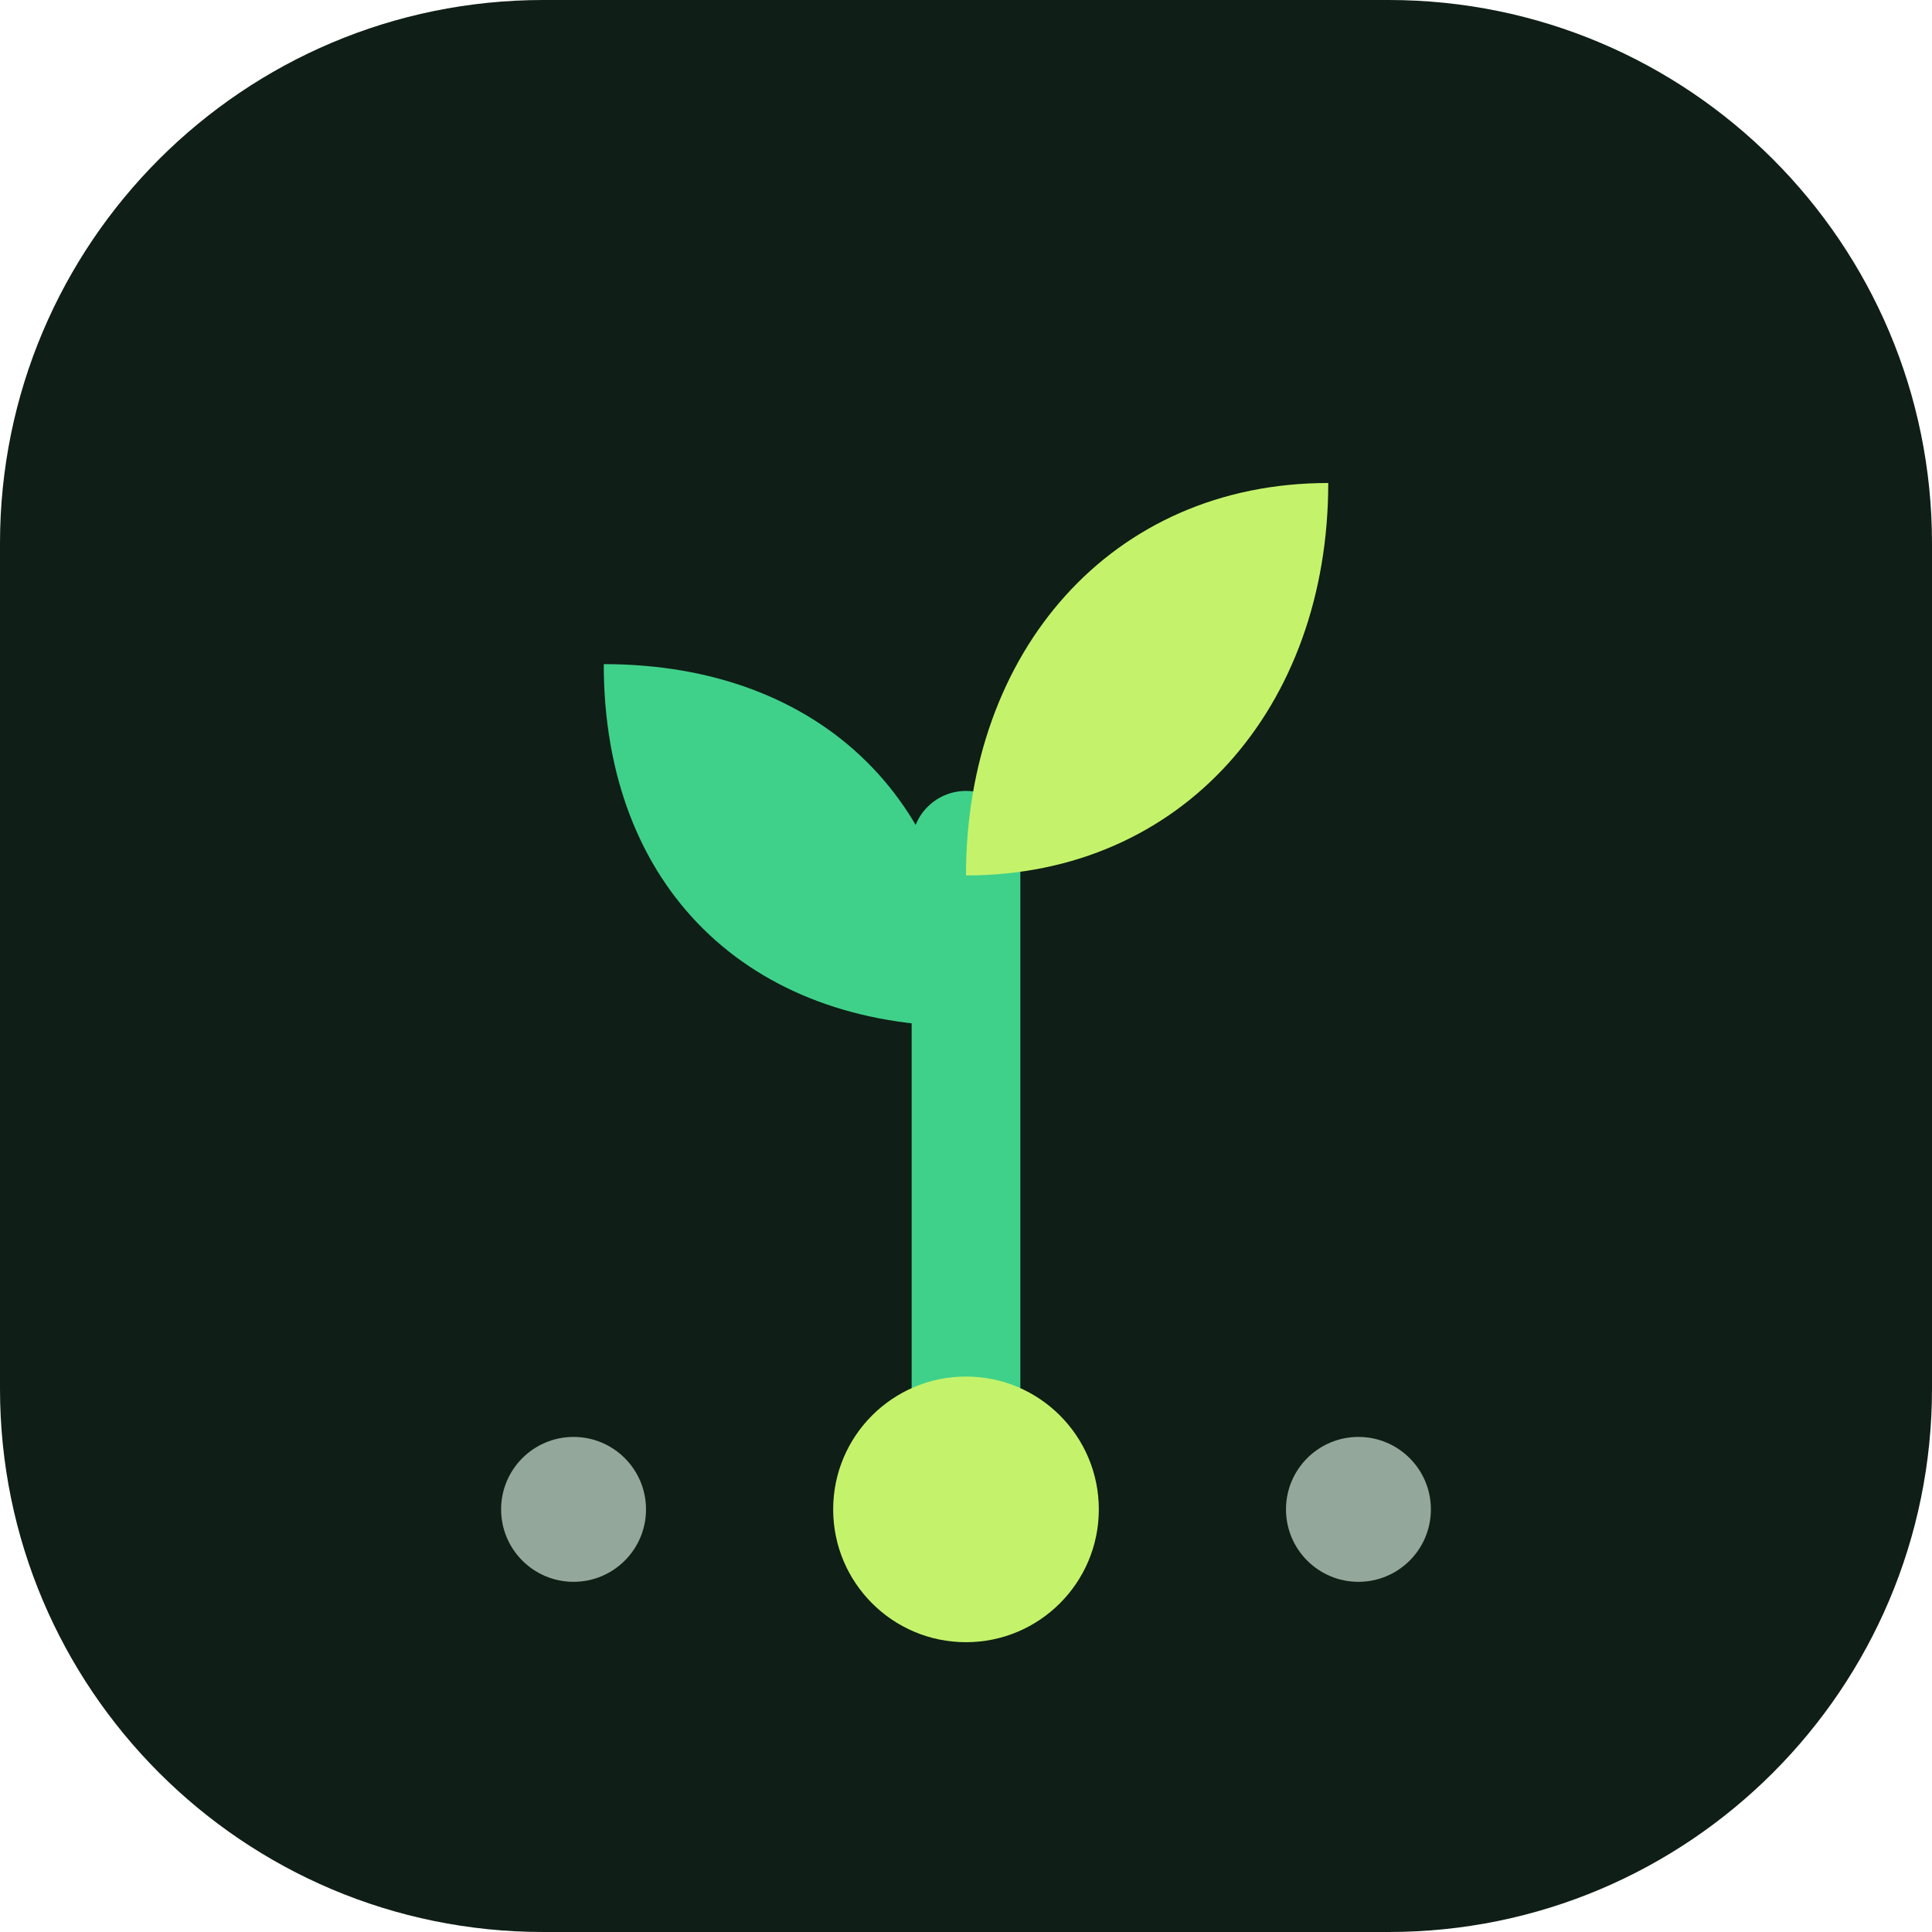
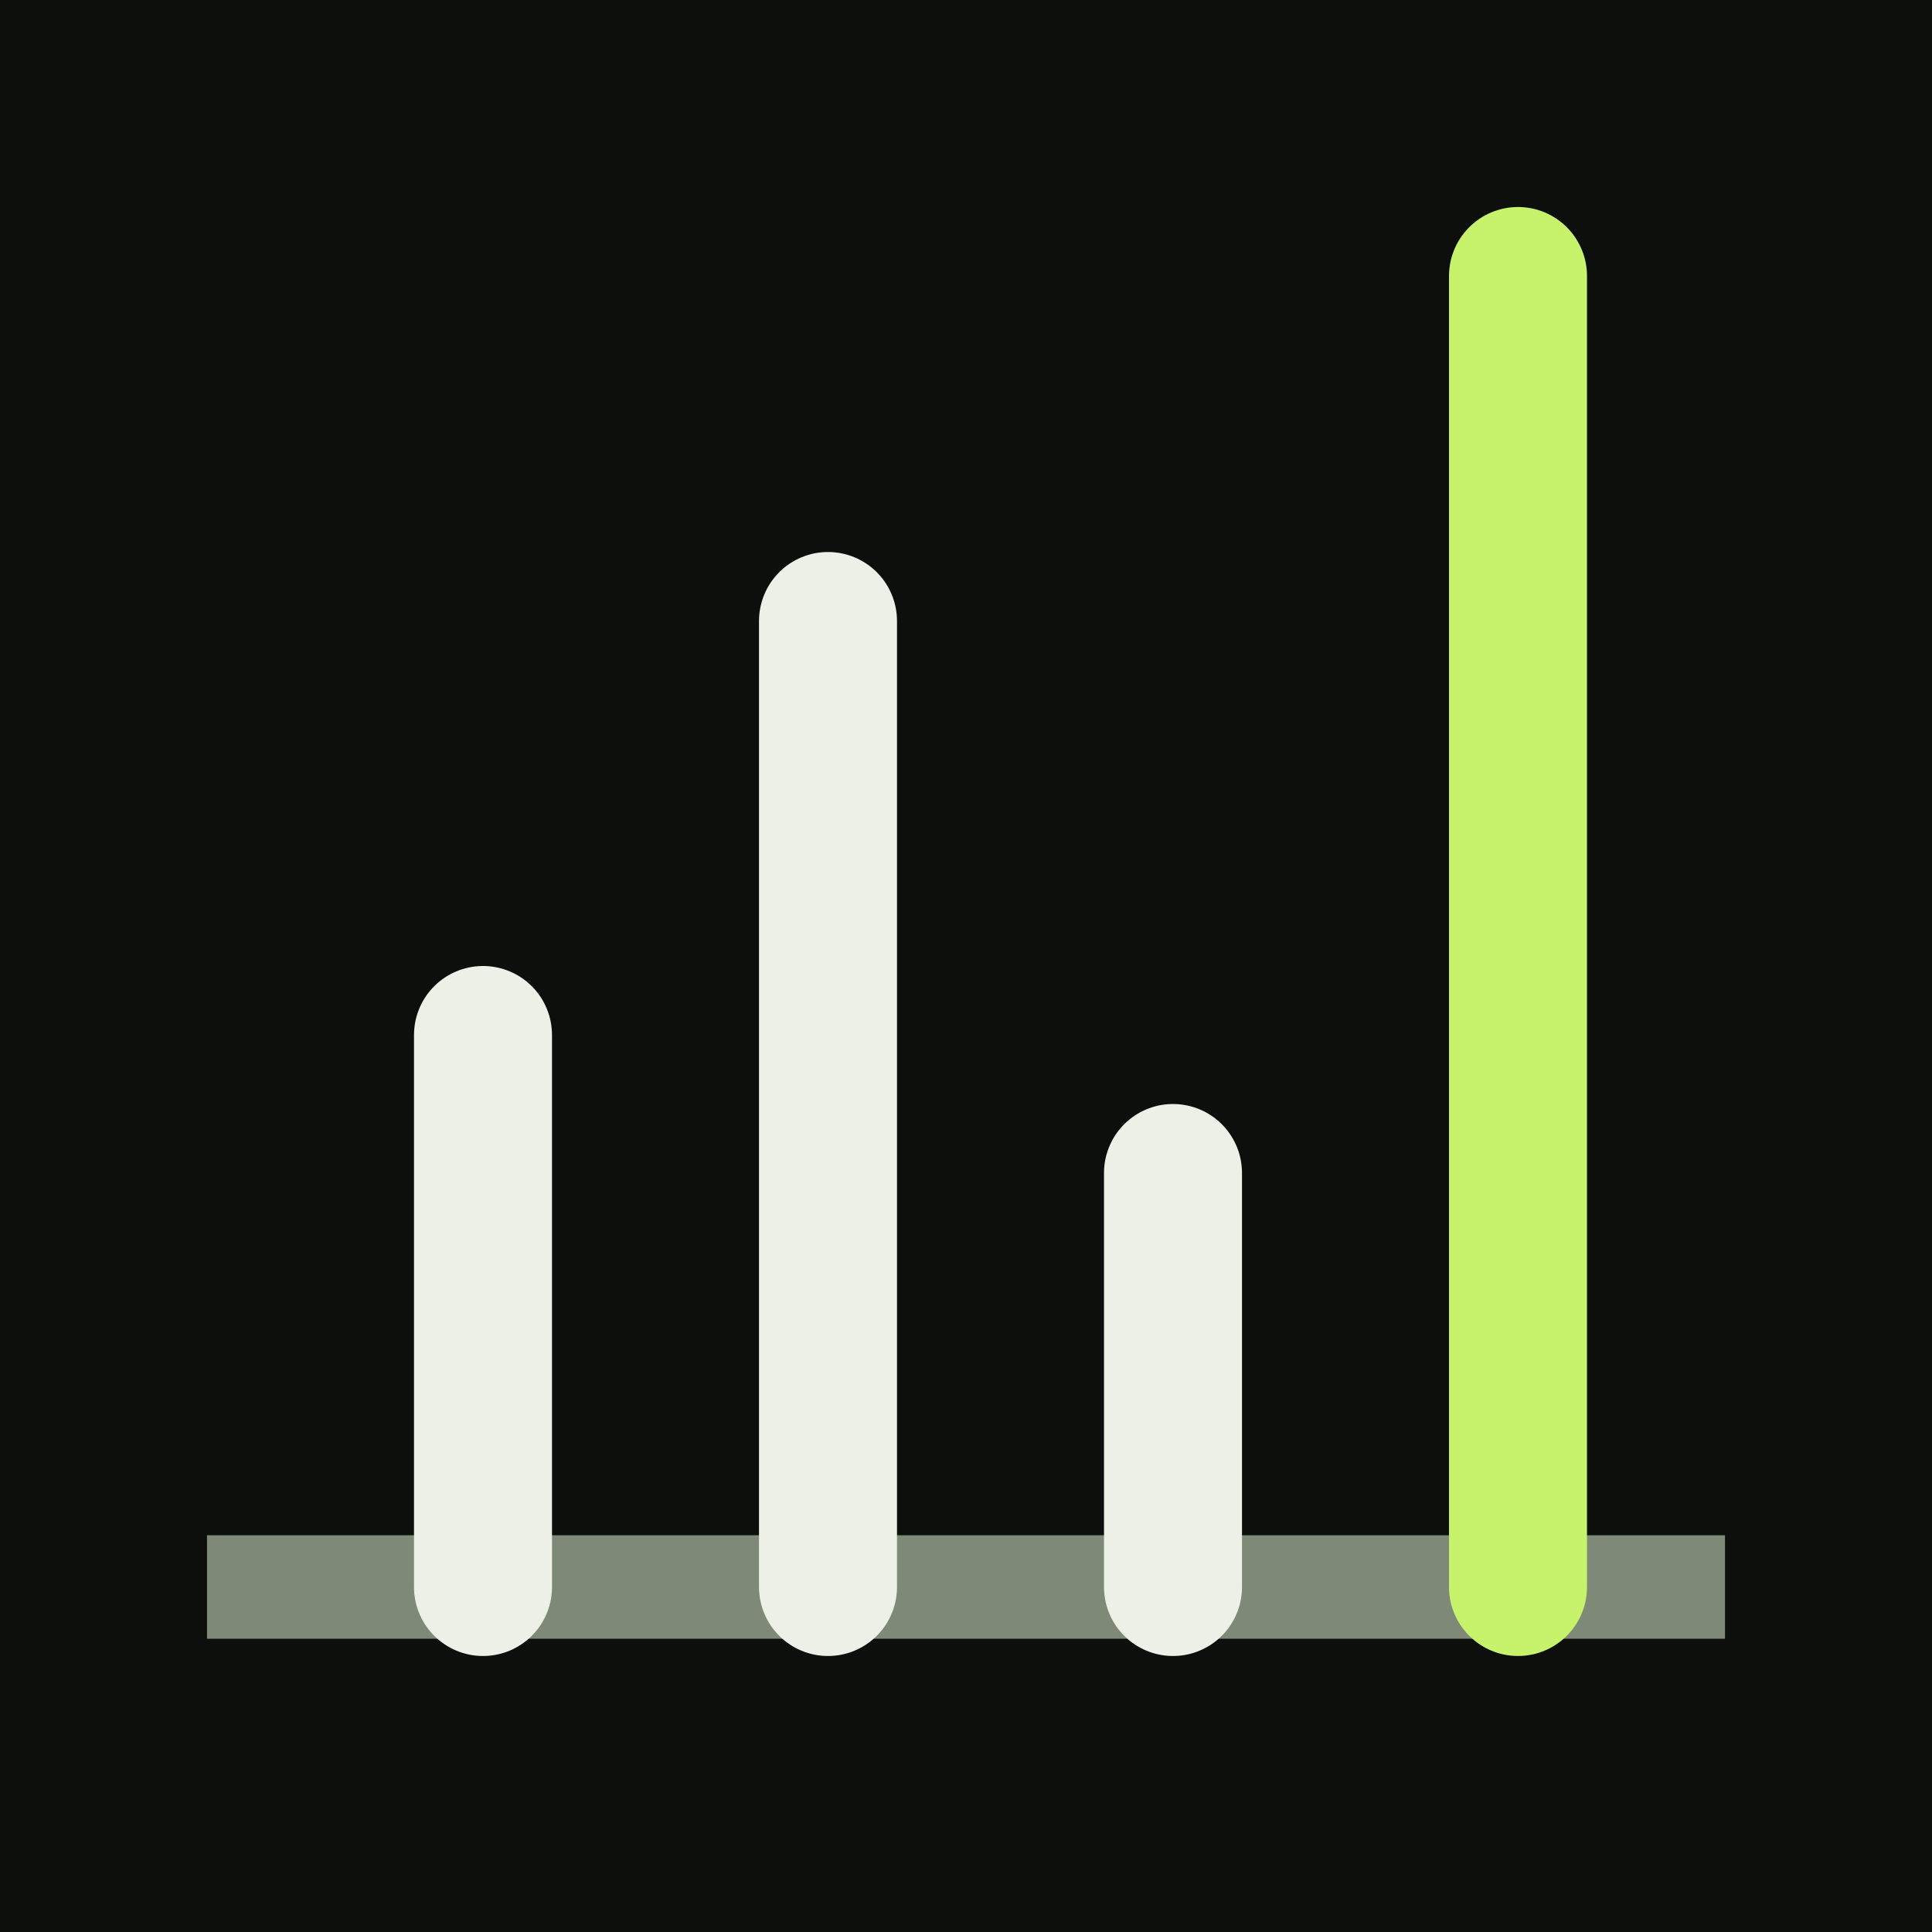
- <svg xmlns="http://www.w3.org/2000/svg" viewBox="0 0 32 32" fill="none">
-   <rect width="32" height="32" rx="9" fill="#0F1E16" />
-   <path d="M16 25V14" stroke="#3FD18A" stroke-width="1.8" stroke-linecap="round" />
-   <path d="M16 17c-3.6 0-6-2.3-6-6 3.6 0 6 2.3 6 6Z" fill="#3FD18A" />
-   <path d="M16 14.5c0-3.7 2.4-6.5 6-6.5 0 3.7-2.4 6.5-6 6.5Z" fill="#C4F36B" />
-   <circle cx="16" cy="25" r="2.2" fill="#C4F36B" />
-   <circle cx="9.5" cy="25" r="1.2" fill="#93A89A" />
-   <circle cx="22.5" cy="25" r="1.2" fill="#93A89A" />
+ <svg xmlns="http://www.w3.org/2000/svg" viewBox="0 0 28 28">
+   <rect width="28" height="28" fill="#0C0F0B" />
+   <path d="M3 23H25" stroke="#7F8977" stroke-width="1.5" />
+   <path d="M7 23V15M12 23V9M17 23V17" stroke="#EDF0E7" stroke-width="2" stroke-linecap="round" />
+   <path d="M22 23V4" stroke="#C6F36B" stroke-width="2" stroke-linecap="round" />
</svg>
